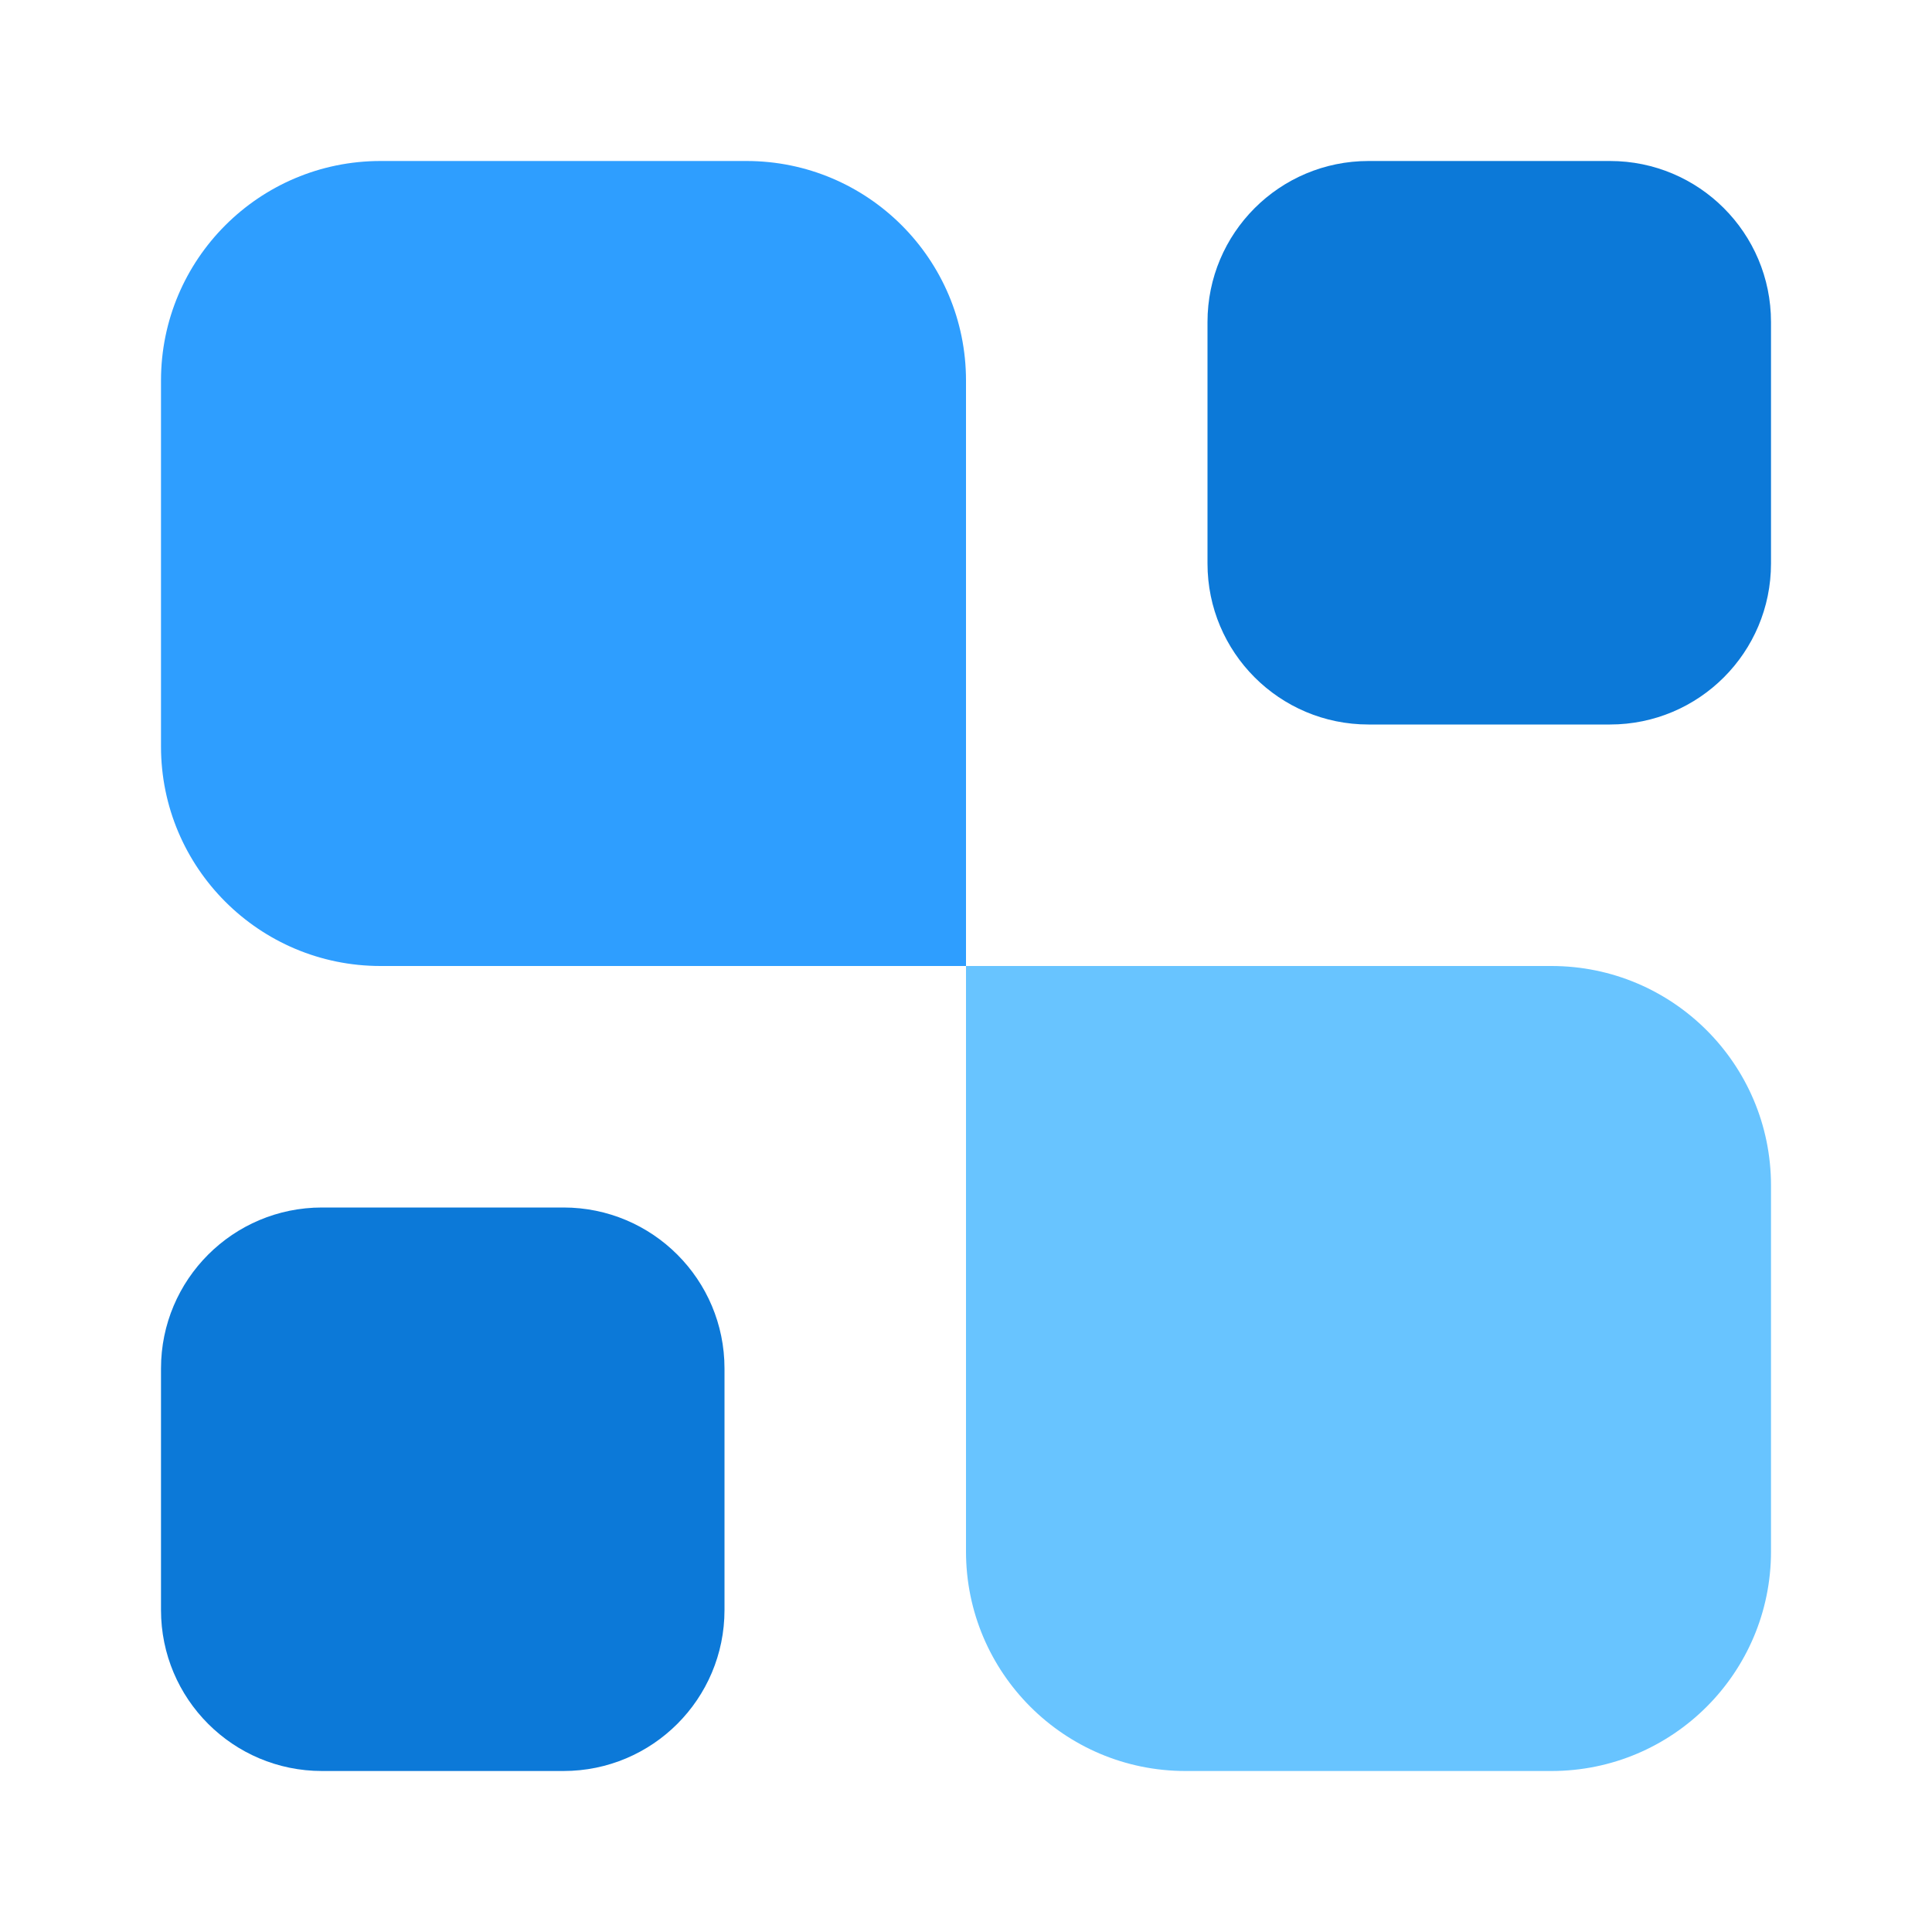
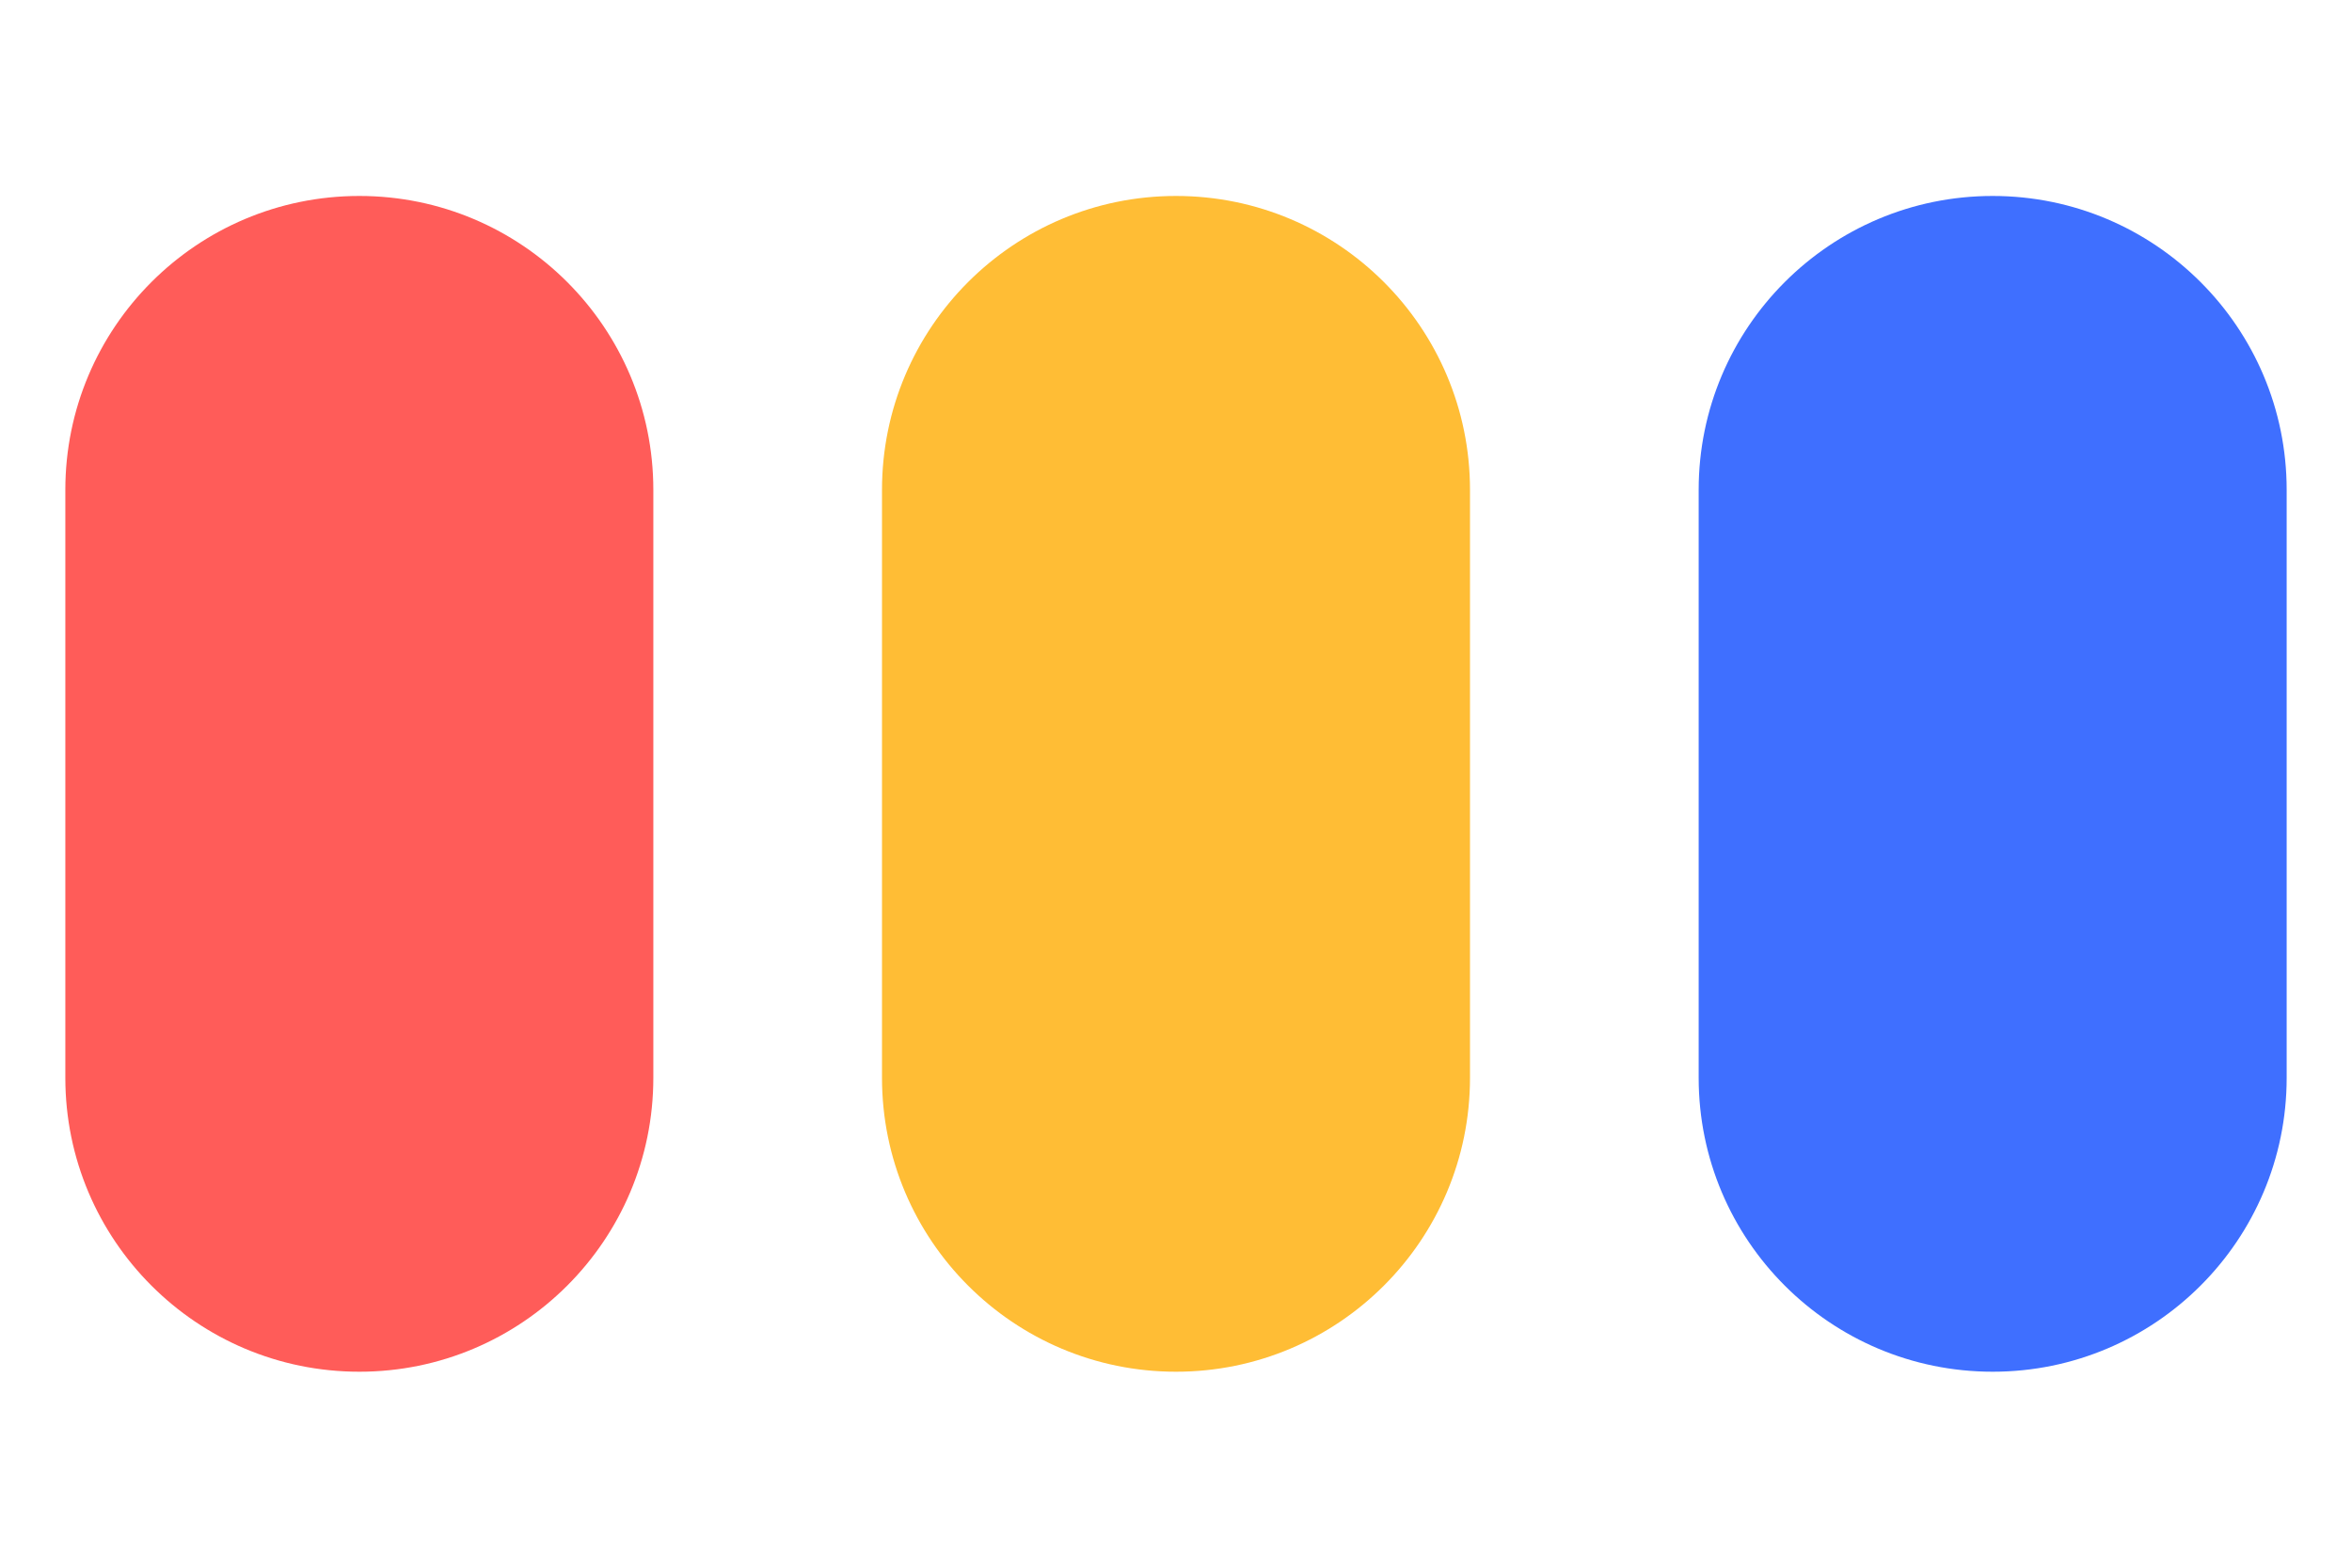
- <svg xmlns="http://www.w3.org/2000/svg" width="24" height="24" viewBox="0 0 24 24" fill="none">
-   <path d="M22 19.273C22 20.779 20.779 22 19.273 22H14.727C13.221 22 12 20.779 12 19.273V12H19.273C20.779 12 22 13.221 22 14.727V19.273Z" fill="#68C4FF" />
-   <path d="M20 2C21.105 2 22 2.895 22 4V7C22 8.105 21.105 9 20 9H17C15.895 9 15 8.105 15 7V4C15 2.895 15.895 2 17 2H20Z" fill="#0C79D8" />
-   <path d="M7 15C8.105 15 9 15.895 9 17V20C9 21.105 8.105 22 7 22H4C2.895 22 2 21.105 2 20V17C2 15.895 2.895 15 4 15H7Z" fill="#0C79D8" />
-   <path d="M12 12H4.727C3.221 12 2 10.779 2 9.273V4.727C2 3.221 3.221 2 4.727 2H9.273C10.779 2 12 3.221 12 4.727V12Z" fill="#2E9EFF" />
+ <svg xmlns="http://www.w3.org/2000/svg" width="36" height="24" viewBox="0 0 36 24" fill="none">
+   <rect x="1" y="3" width="9" height="18" rx="4.5" fill="#FF5C59" />
+   <rect x="13.5" y="3" width="9" height="18" rx="4.5" fill="#FFBD35" />
+   <rect x="26" y="3" width="9" height="18" rx="4.5" fill="#3F6FFF" />
</svg>
